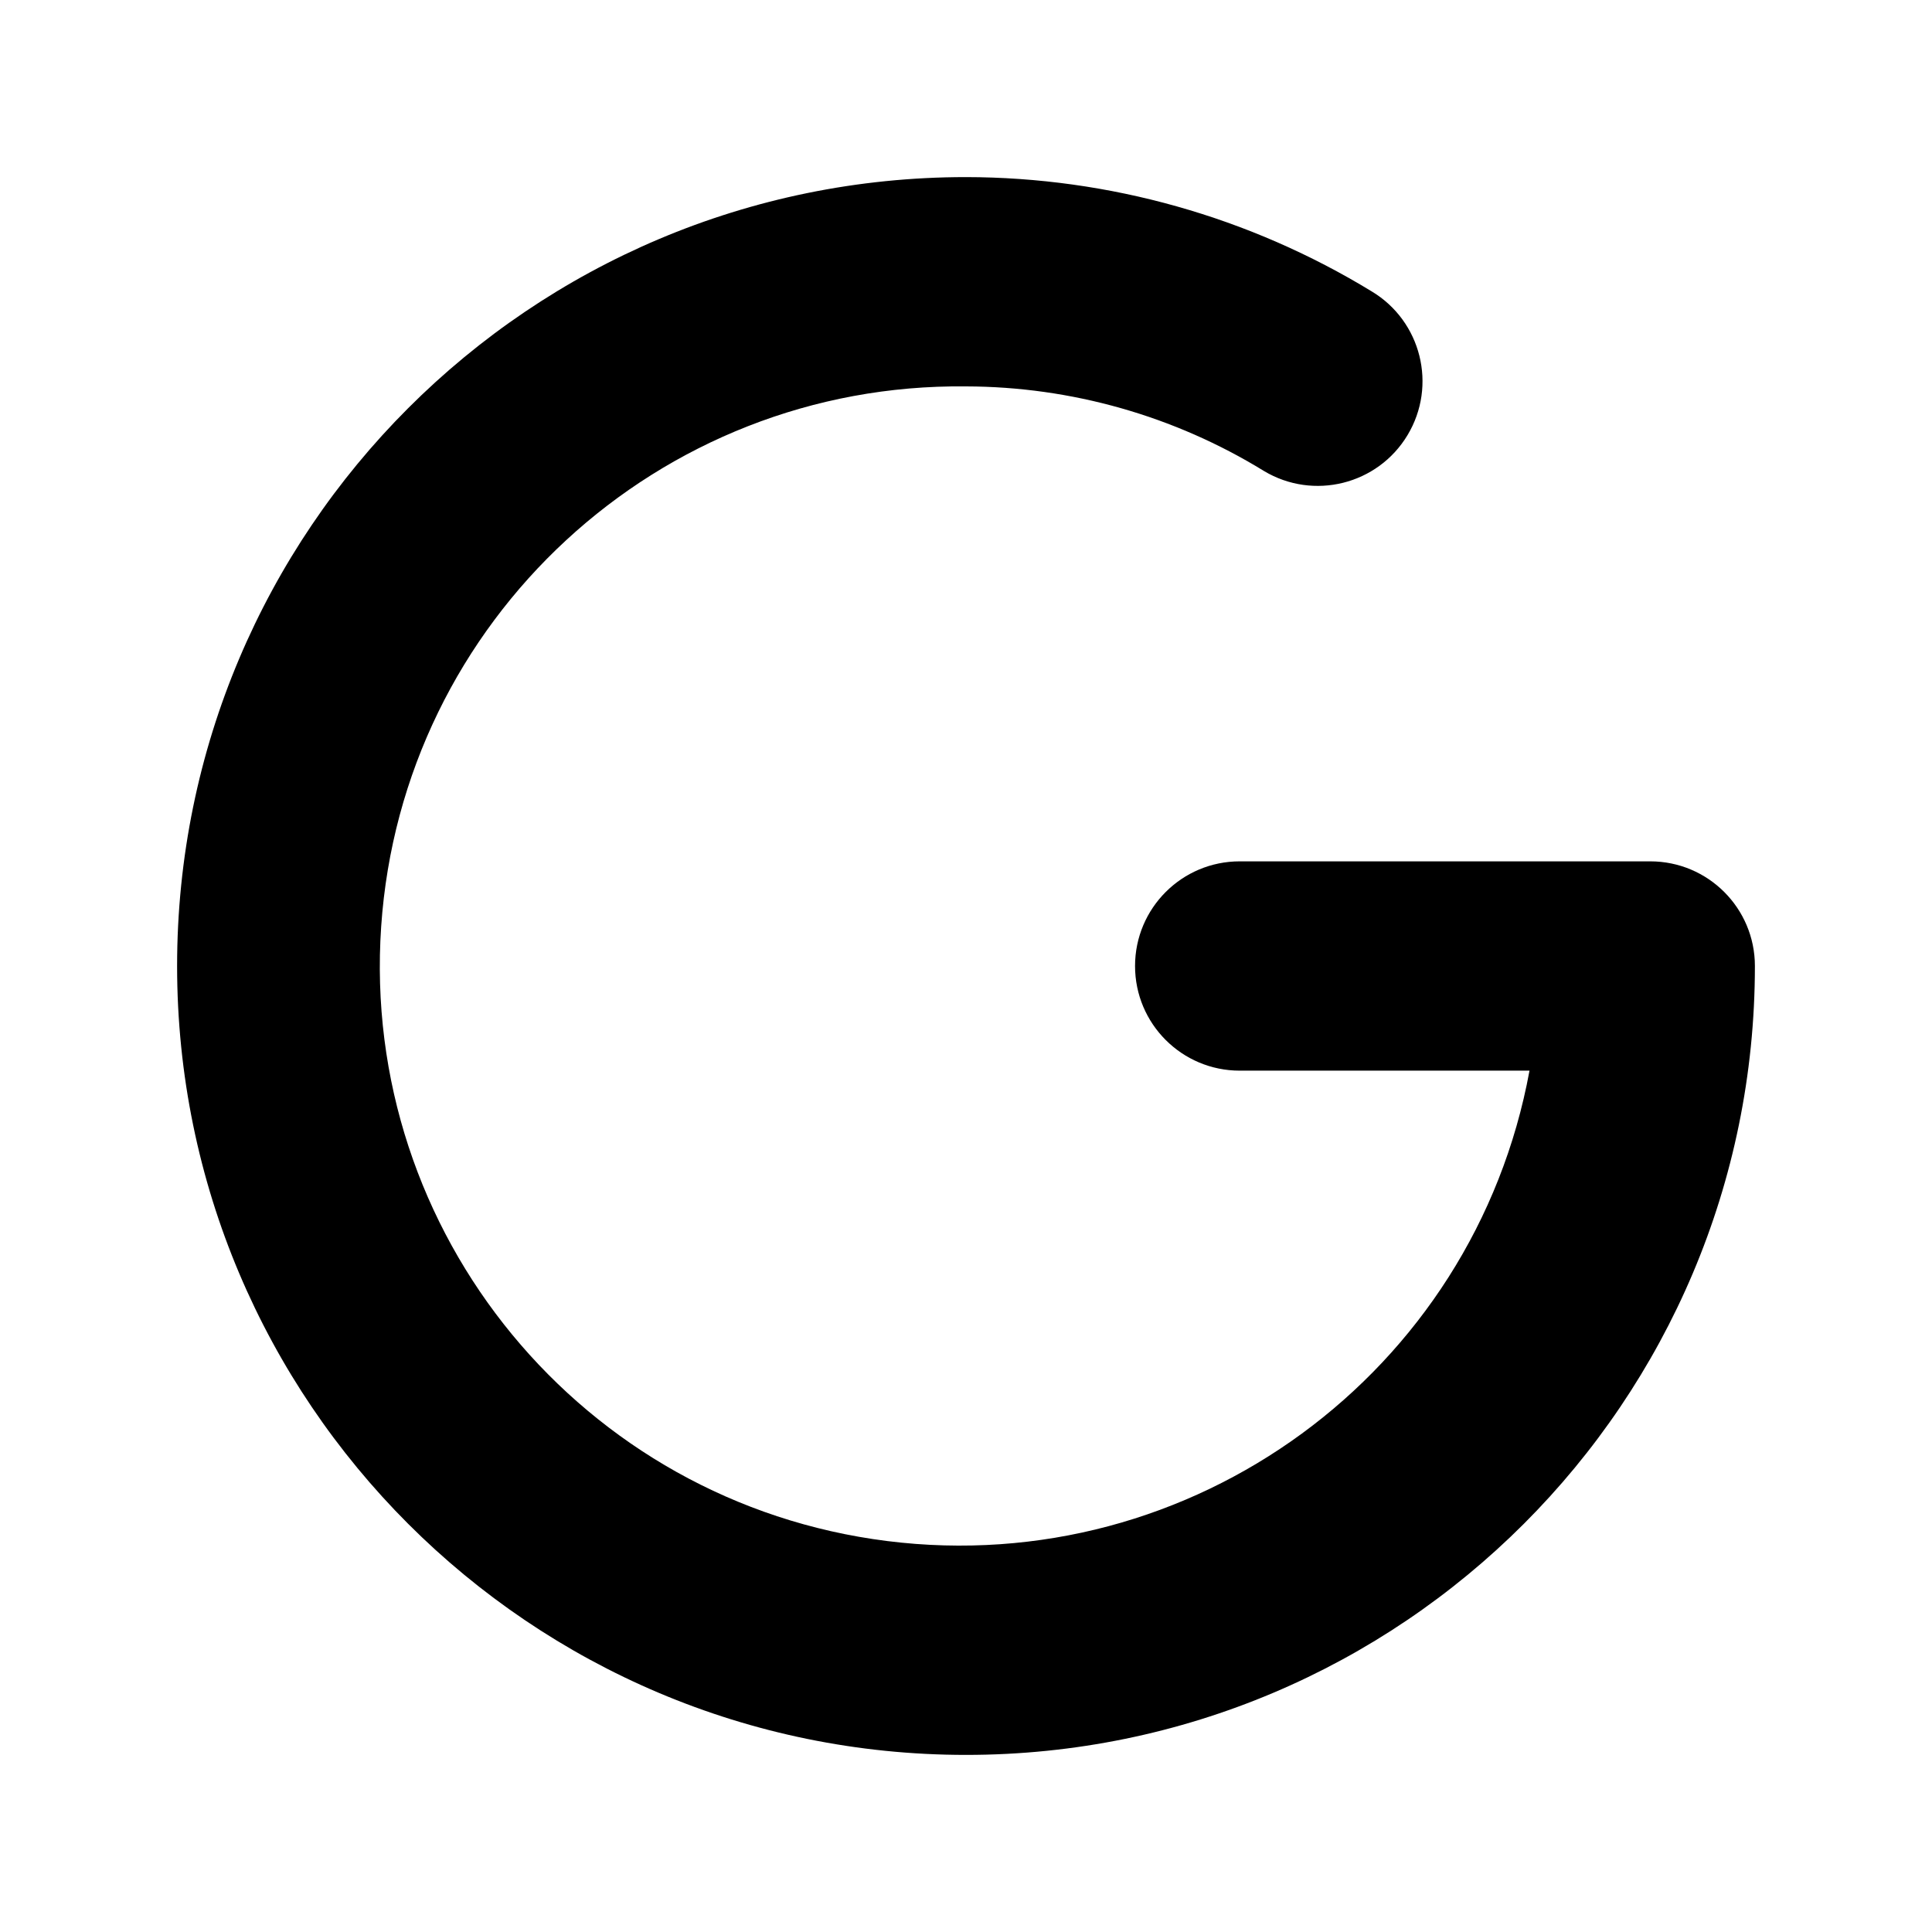
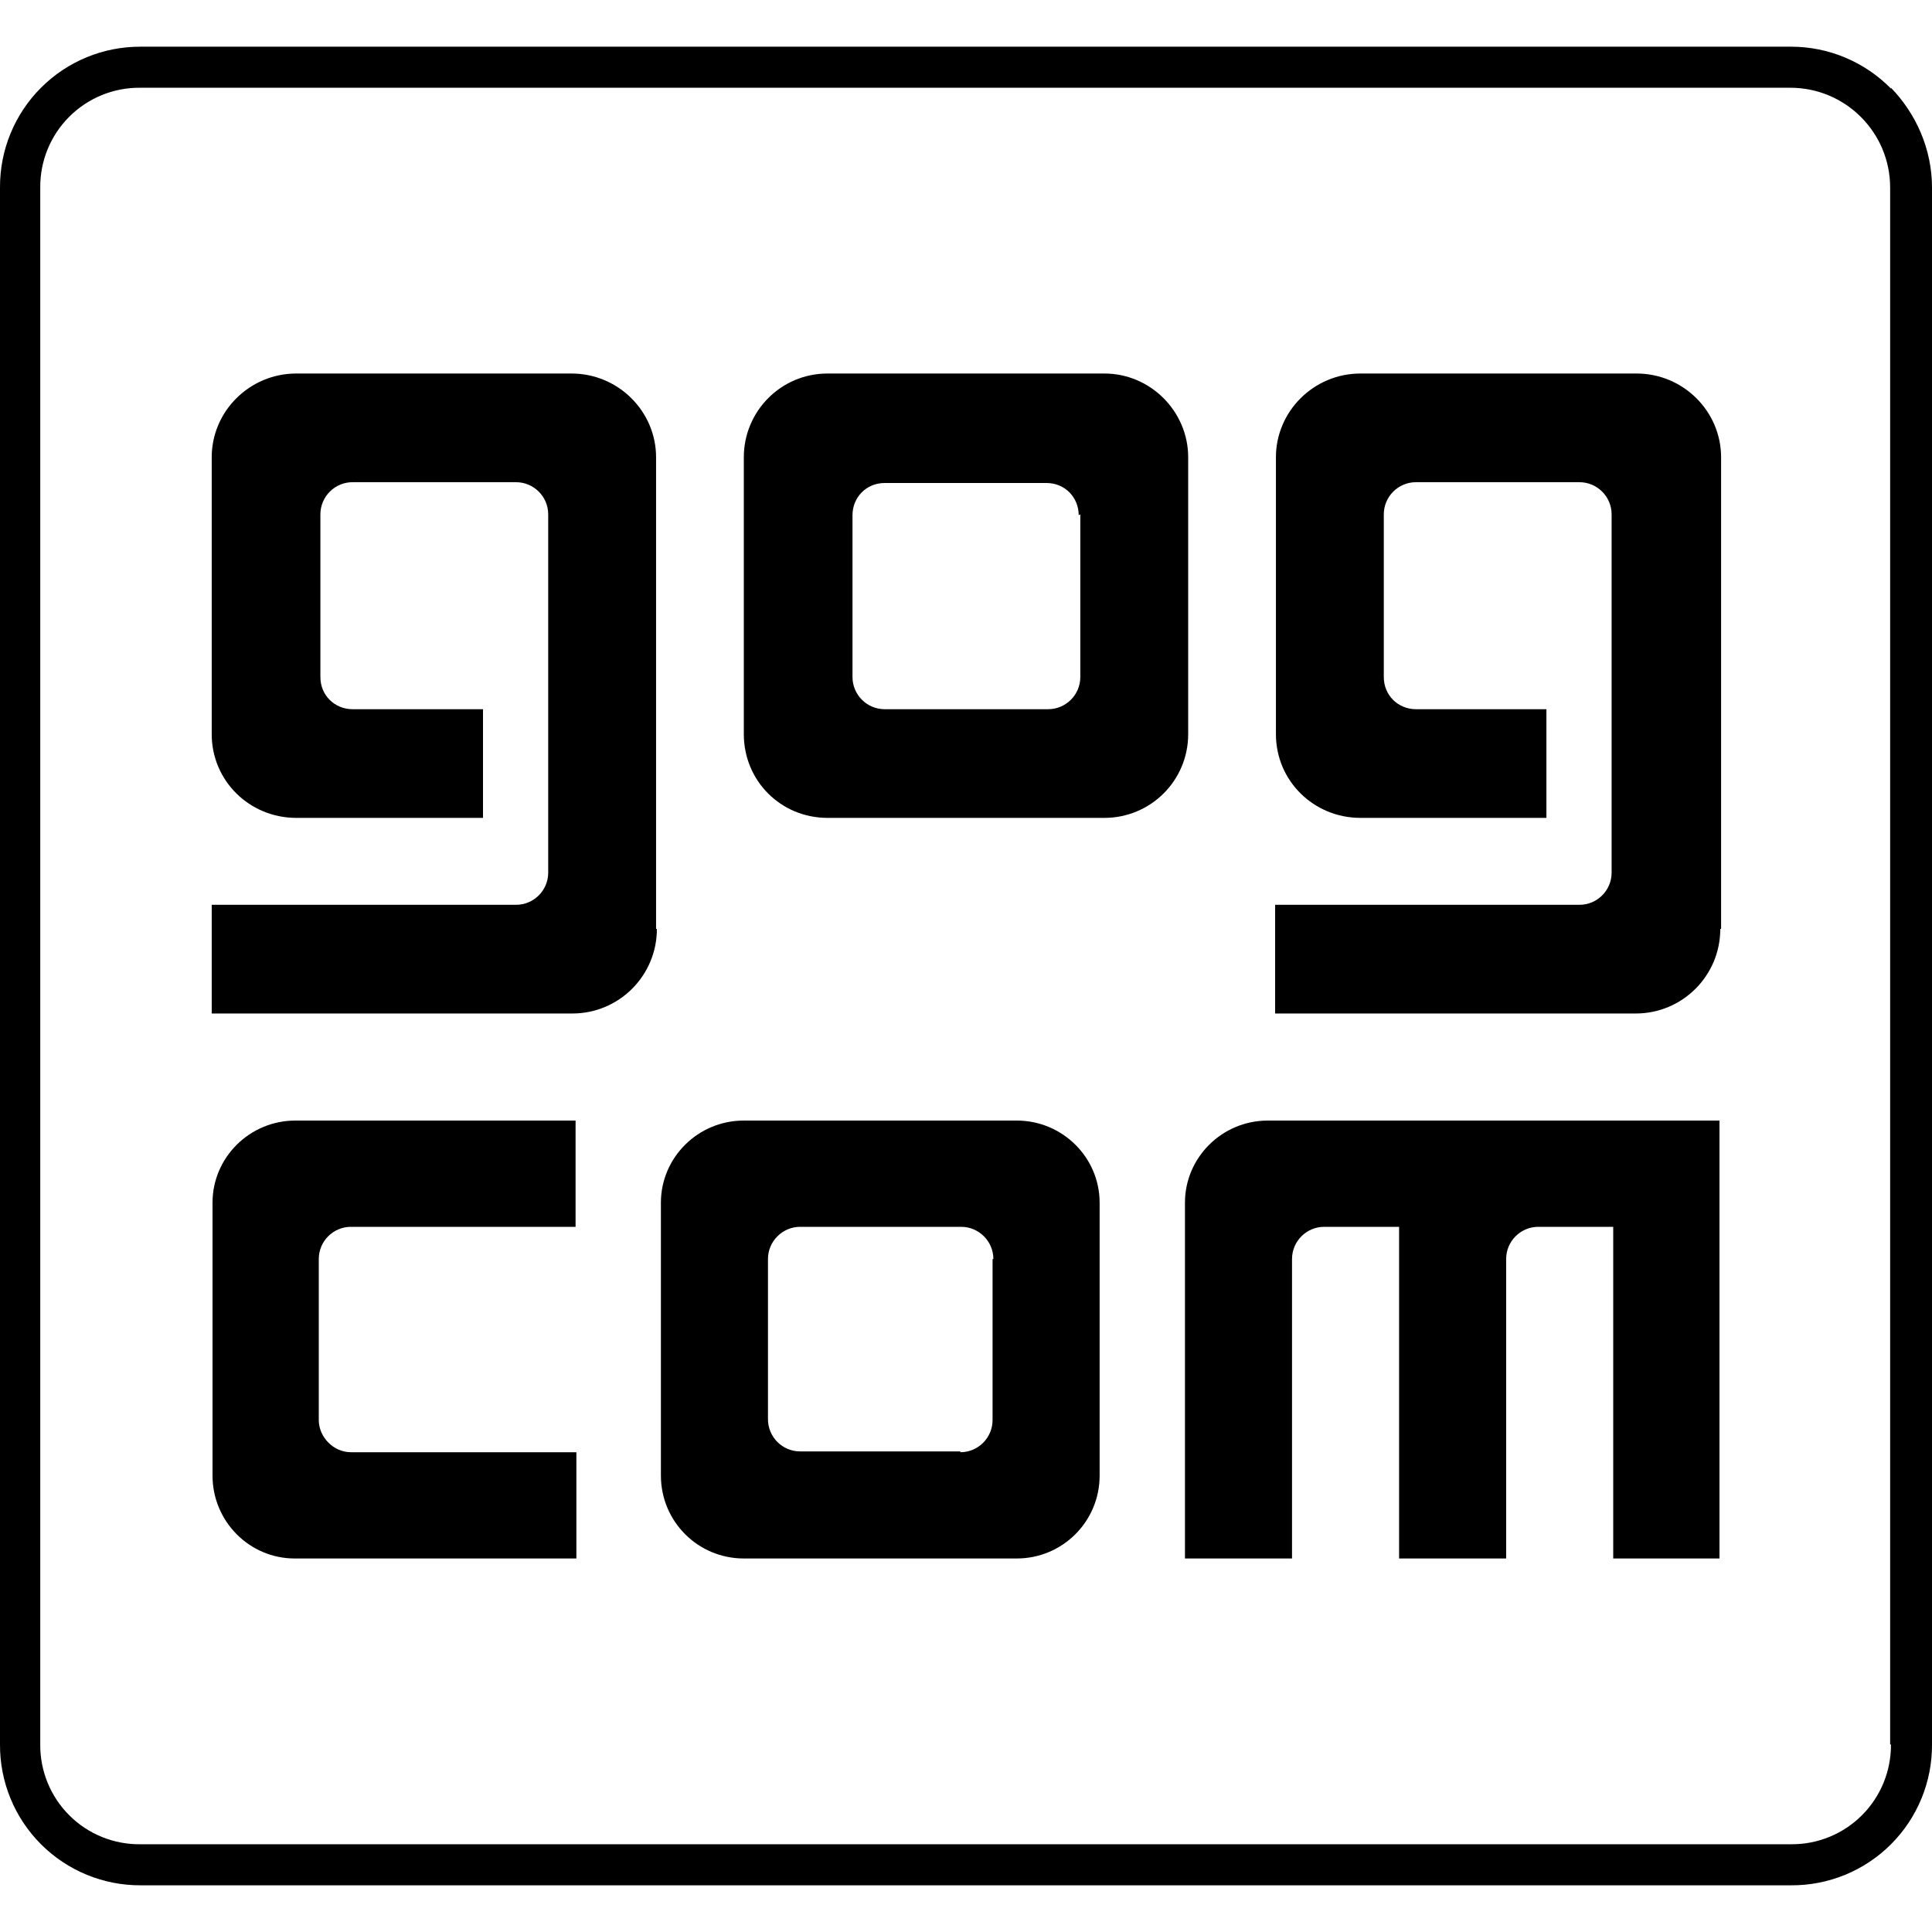
<svg xmlns="http://www.w3.org/2000/svg" role="img" viewBox="0 0 24 24">
-   <path d="M12 2.2A9.8 9.8 0 1 0 21.8 12a1.3 1.3 0 0 0-1.3-1.3h-5.1a1.3 1.3 0 0 0 0 2.6h3.6A7.2 7.2 0 1 1 12 4.8a7.1 7.1 0 0 1 3.7 1.05 1.3 1.3 0 1 0 1.34-2.23A9.7 9.7 0 0 0 12 2.2z" />
+   <path d="M7.15 15.24H4.36a.4.4 0 0 0-.4.4v2c0 .21.18.4.4.4h2.8v1.32h-3.5c-.56 0-1.02-.46-1.02-1.03v-3.39c0-.56.46-1.02 1.03-1.02h3.48v1.32zM8.16 11.54c0 .58-.47 1.05-1.05 1.05H2.63v-1.35h3.78a.4.4 0 0 0 .4-.4V6.39a.4.4 0 0 0-.4-.4H4.39a.4.4 0 0 0-.41.4v2.02c0 .23.18.4.4.4H6v1.35H3.68c-.58 0-1.05-.46-1.05-1.04V5.68c0-.57.47-1.04 1.05-1.04H7.1c.58 0 1.05.47 1.05 1.04v5.86zM21.36 19.36h-1.32v-4.12h-.93a.4.4 0 0 0-.4.4v3.72h-1.33v-4.12h-.93a.4.4 0 0 0-.4.4v3.72h-1.33v-4.42c0-.56.46-1.02 1.03-1.02h5.61v5.44zM21.37 11.54c0 .58-.47 1.05-1.05 1.05h-4.48v-1.35h3.78a.4.4 0 0 0 .4-.4V6.39a.4.4 0 0 0-.4-.4h-2.03a.4.4 0 0 0-.4.4v2.02c0 .23.18.4.4.4h1.62v1.35H16.9c-.58 0-1.05-.46-1.05-1.04V5.68c0-.57.47-1.04 1.05-1.04h3.43c.58 0 1.05.47 1.05 1.04v5.86zM13.72 4.64h-3.44c-.58 0-1.04.47-1.04 1.04v3.44c0 .58.46 1.04 1.04 1.04h3.44c.57 0 1.04-.46 1.04-1.04V5.68c0-.57-.47-1.04-1.04-1.04m-.3 1.75v2.02a.4.4 0 0 1-.4.4h-2.03a.4.4 0 0 1-.4-.4V6.4c0-.22.17-.4.4-.4H13c.23 0 .4.18.4.4zM12.63 13.92H9.24c-.57 0-1.03.46-1.03 1.02v3.39c0 .57.46 1.03 1.03 1.03h3.39c.57 0 1.03-.46 1.03-1.03v-3.39c0-.56-.46-1.02-1.03-1.02m-.3 1.72v2a.4.4 0 0 1-.4.4v-.01H9.94a.4.4 0 0 1-.4-.4v-1.99c0-.22.18-.4.4-.4h2c.22 0 .4.18.4.4zM23.49 1.1a1.74 1.74 0 0 0-1.24-.52H1.75A1.74 1.74 0 0 0 0 2.33v19.34a1.74 1.74 0 0 0 1.75 1.75h20.5A1.74 1.74 0 0 0 24 21.67V2.33c0-.48-.2-.92-.51-1.24m0 20.58a1.23 1.23 0 0 1-1.24 1.24H1.75A1.23 1.23 0 0 1 .5 21.67V2.33a1.23 1.23 0 0 1 1.24-1.24h20.5a1.24 1.24 0 0 1 1.24 1.24v19.34z" />
</svg>
